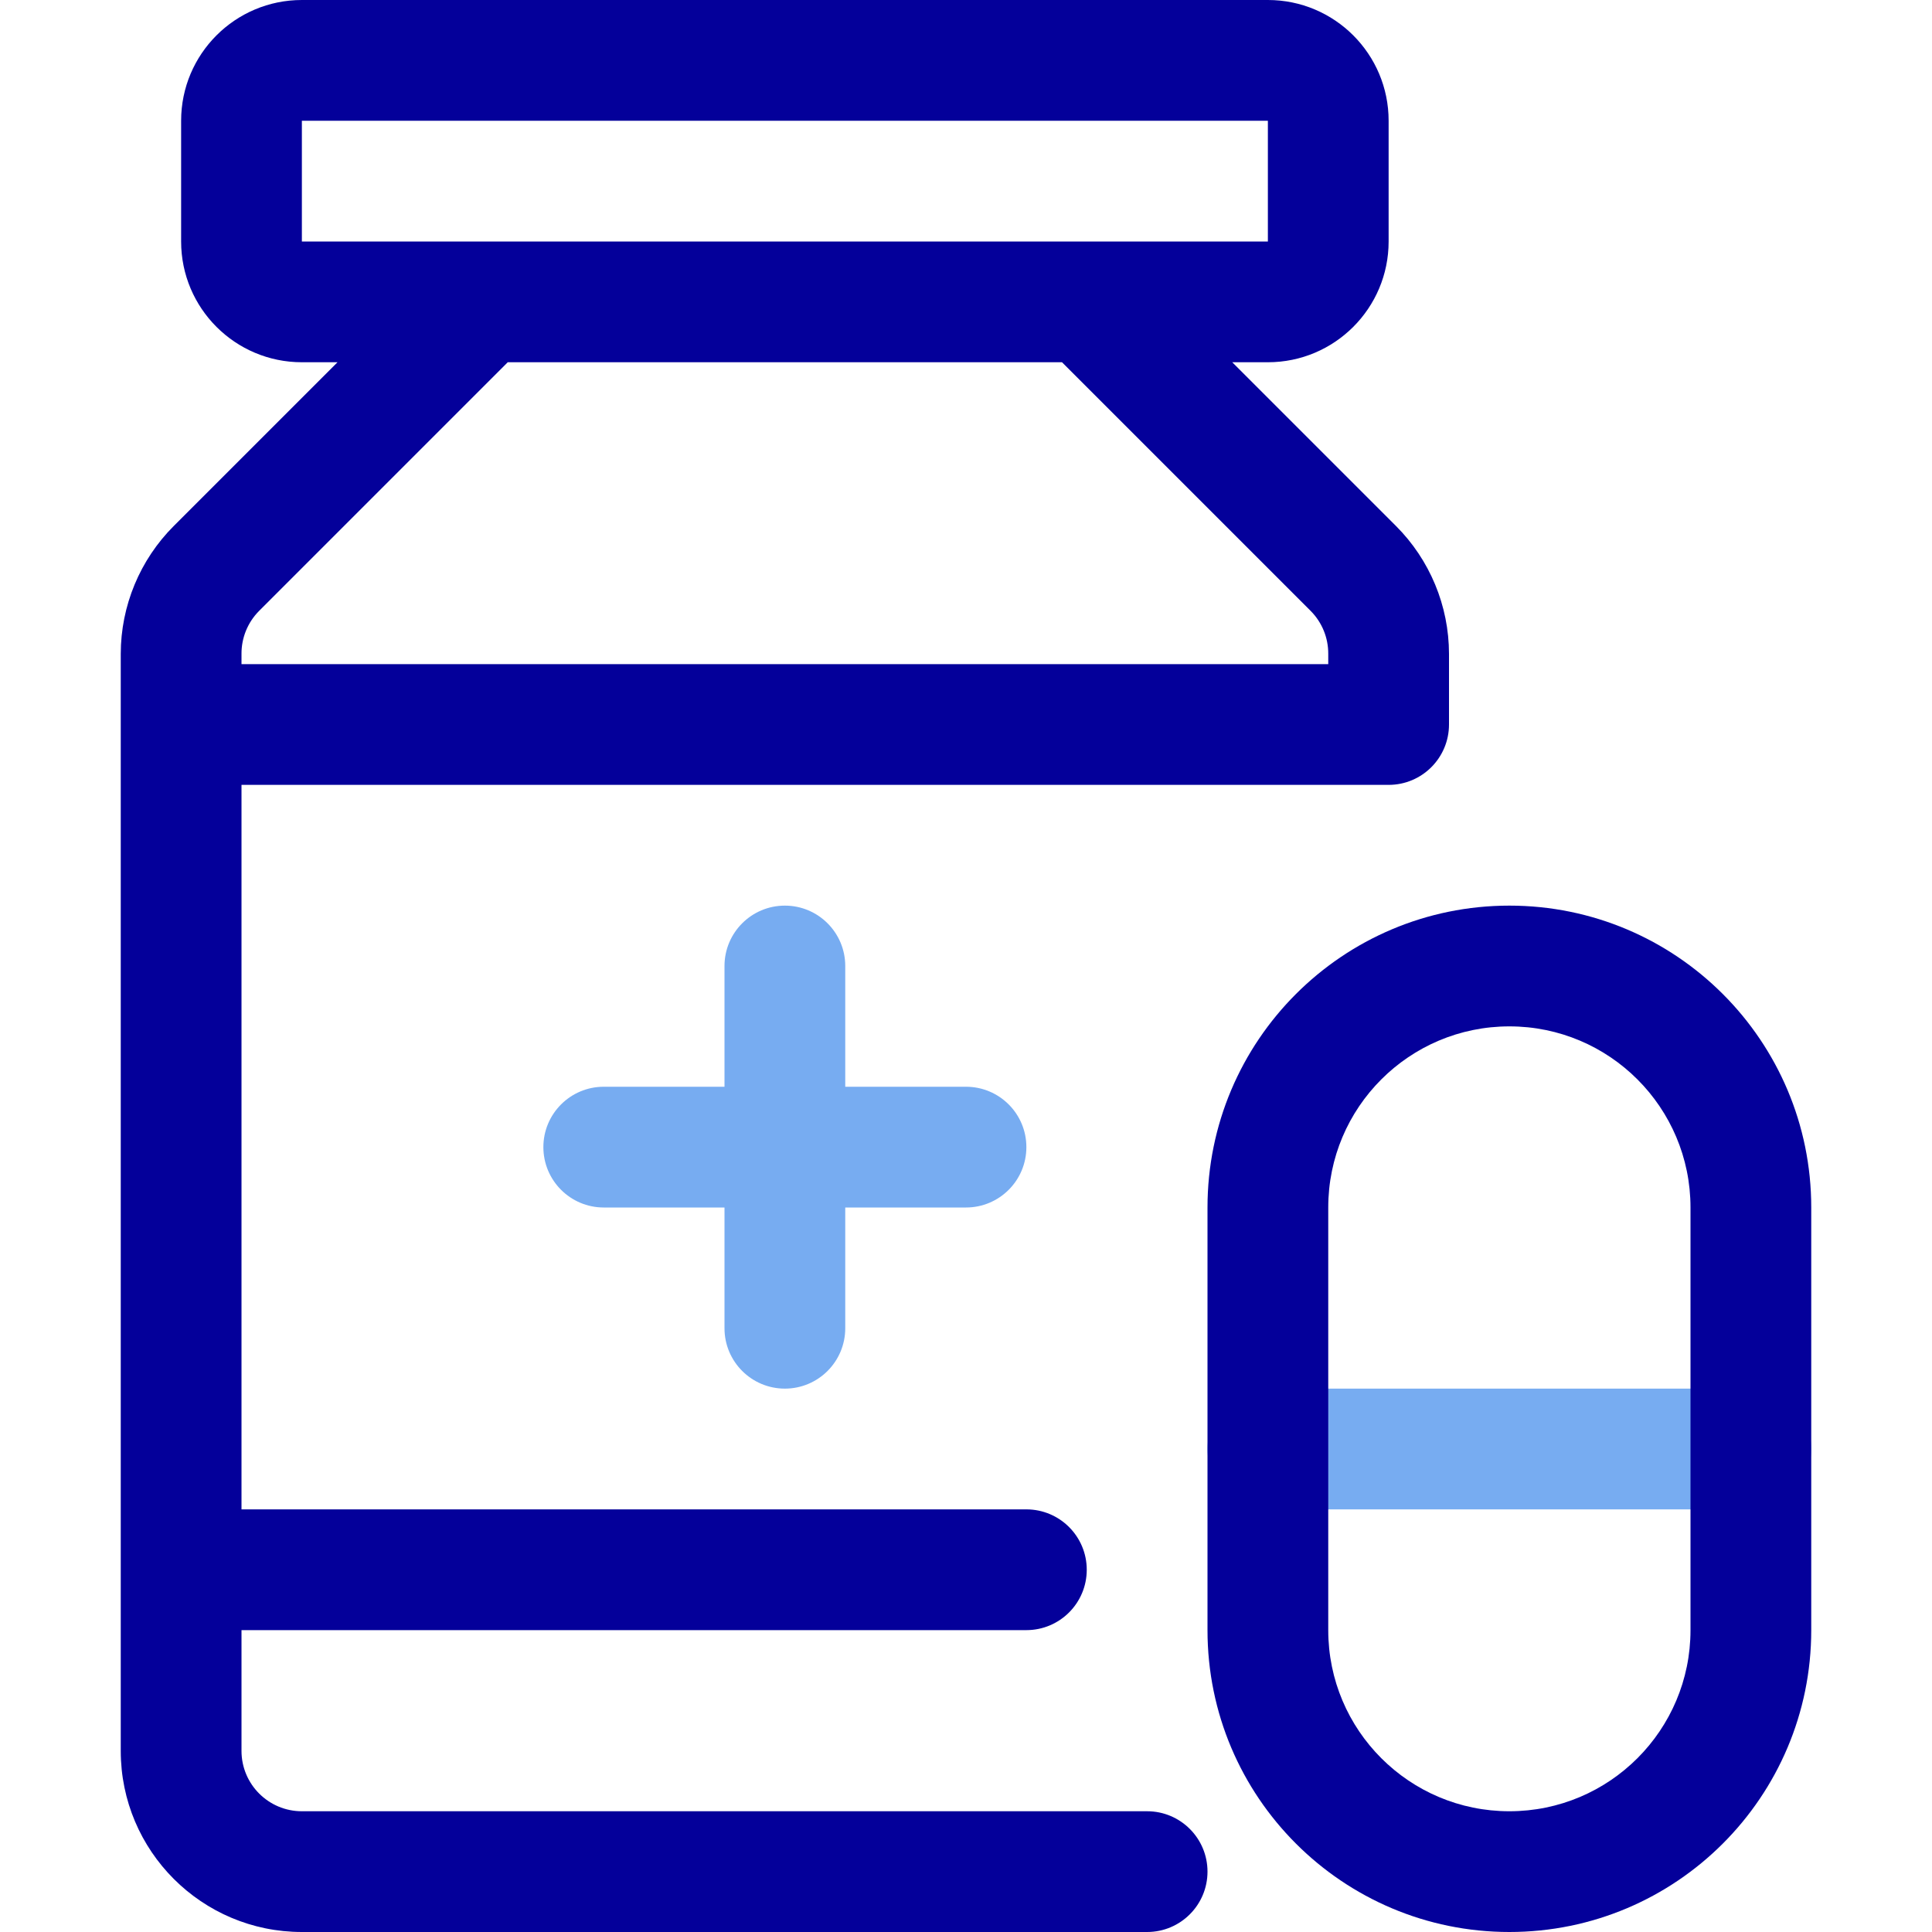
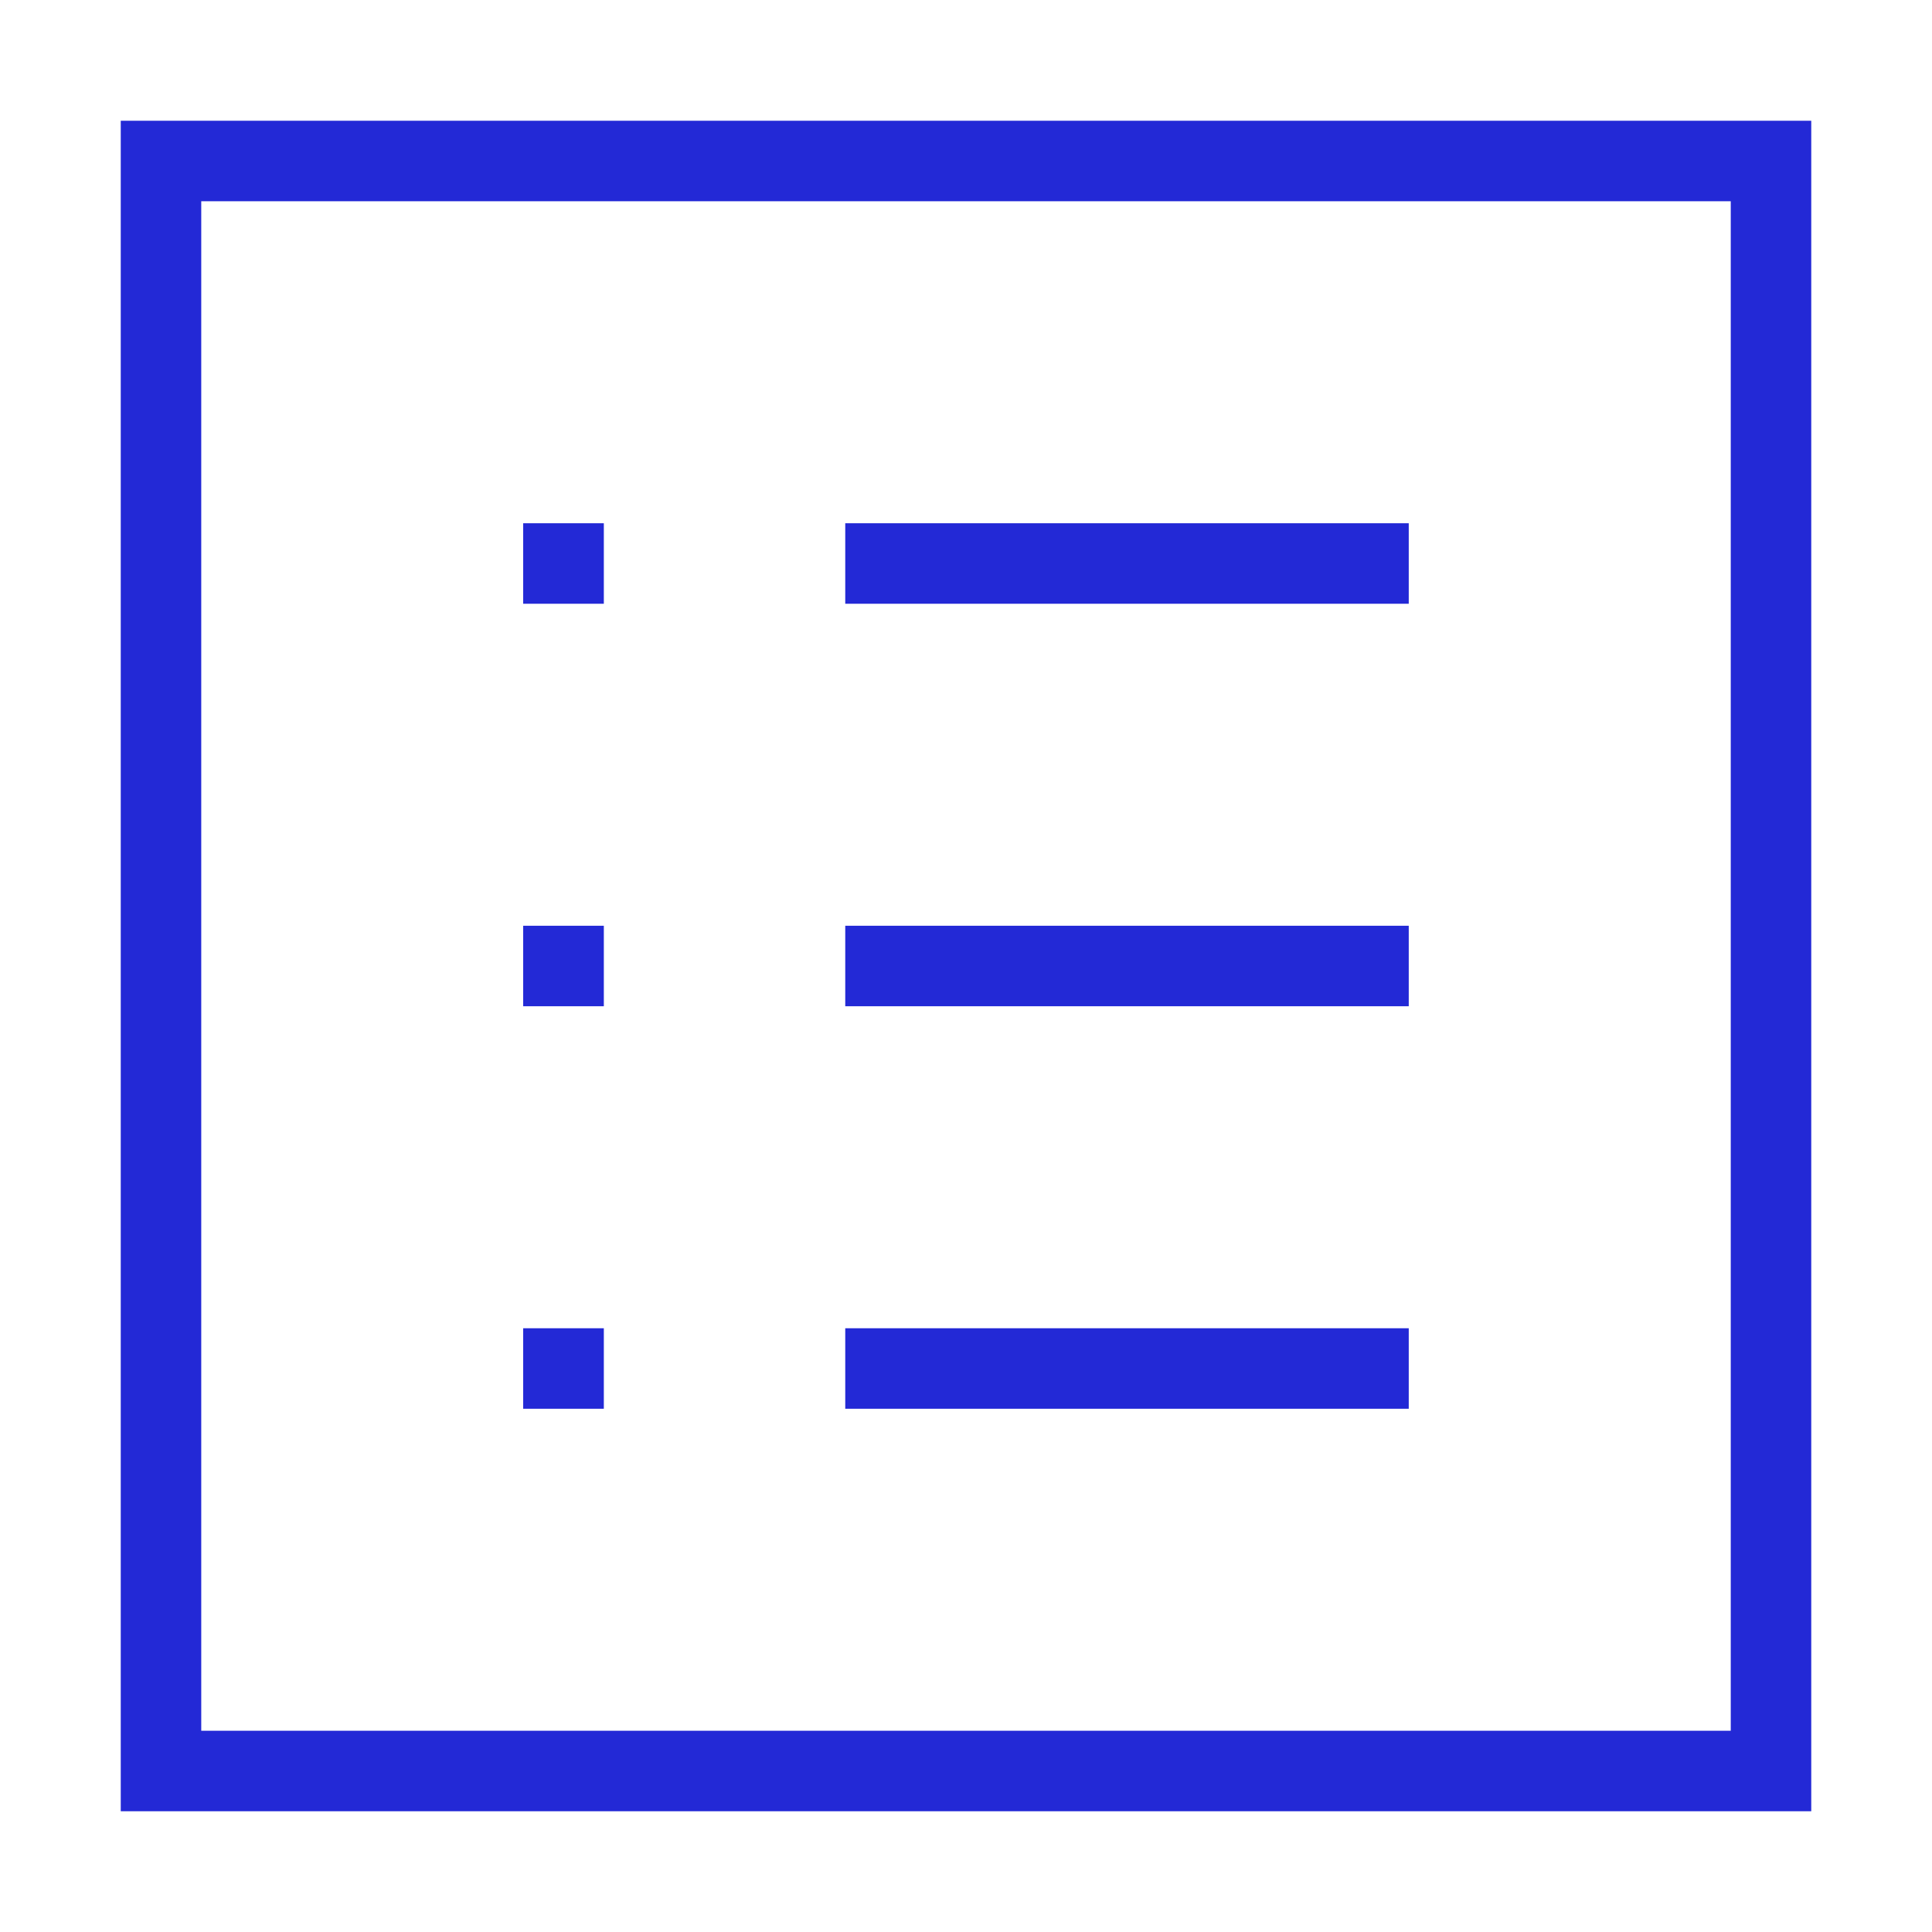
- <svg xmlns="http://www.w3.org/2000/svg" viewBox="0 0 32 32">
-   <defs>
-     <style>.cls-1{fill:#04009a;}.cls-2{fill:#77acf1;}</style>
-   </defs>
-   <g data-name="24. Drug" id="_24._Drug">
-     <path class="cls-1" d="M23.12,8.71,20.41,6H21a2,2,0,0,0,2-2V2a2,2,0,0,0-2-2H5A2,2,0,0,0,3,2V4A2,2,0,0,0,5,6h.59L2.88,8.71A3,3,0,0,0,2,10.83V29a3,3,0,0,0,3,3H19a1,1,0,0,0,0-2H5a1,1,0,0,1-1-1V27H17a1,1,0,0,0,0-2H4V13H23a1,1,0,0,0,1-1V10.83A3,3,0,0,0,23.12,8.71ZM5,2H21V4H5Zm17,9H4v-.17a1,1,0,0,1,.29-.71L8.41,6h9.18l4.12,4.12a1,1,0,0,1,.29.71Z" />
-     <path class="cls-2" d="M16,18H14V16a1,1,0,0,0-2,0v2H10a1,1,0,0,0,0,2h2v2a1,1,0,0,0,2,0V20h2a1,1,0,0,0,0-2Z" />
-     <path class="cls-2" d="M29,25H21a1,1,0,0,1,0-2h8a1,1,0,0,1,0,2Z" />
-     <path class="cls-1" d="M25,32a5,5,0,0,1-5-5V20a5,5,0,0,1,10,0v7A5,5,0,0,1,25,32Zm0-15a3,3,0,0,0-3,3v7a3,3,0,0,0,6,0V20A3,3,0,0,0,25,17Z" />
-   </g>
+ <svg xmlns="http://www.w3.org/2000/svg" aria-labelledby="dashboardIconTitle" color="#2329D6" fill="none" height="48px" role="img" stroke="#2329D6" stroke-linecap="square" stroke-linejoin="miter" stroke-width="1" viewBox="0 0 24 24" width="48px">
+   <rect height="20" width="20" x="2" y="2" />
+   <path d="M11 7L17 7M11 12L17 12M11 17L17 17" />
+   <line x1="7" x2="7" y1="7" y2="7" />
+   <line x1="7" x2="7" y1="12" y2="12" />
+   <line x1="7" x2="7" y1="17" y2="17" />
</svg>
